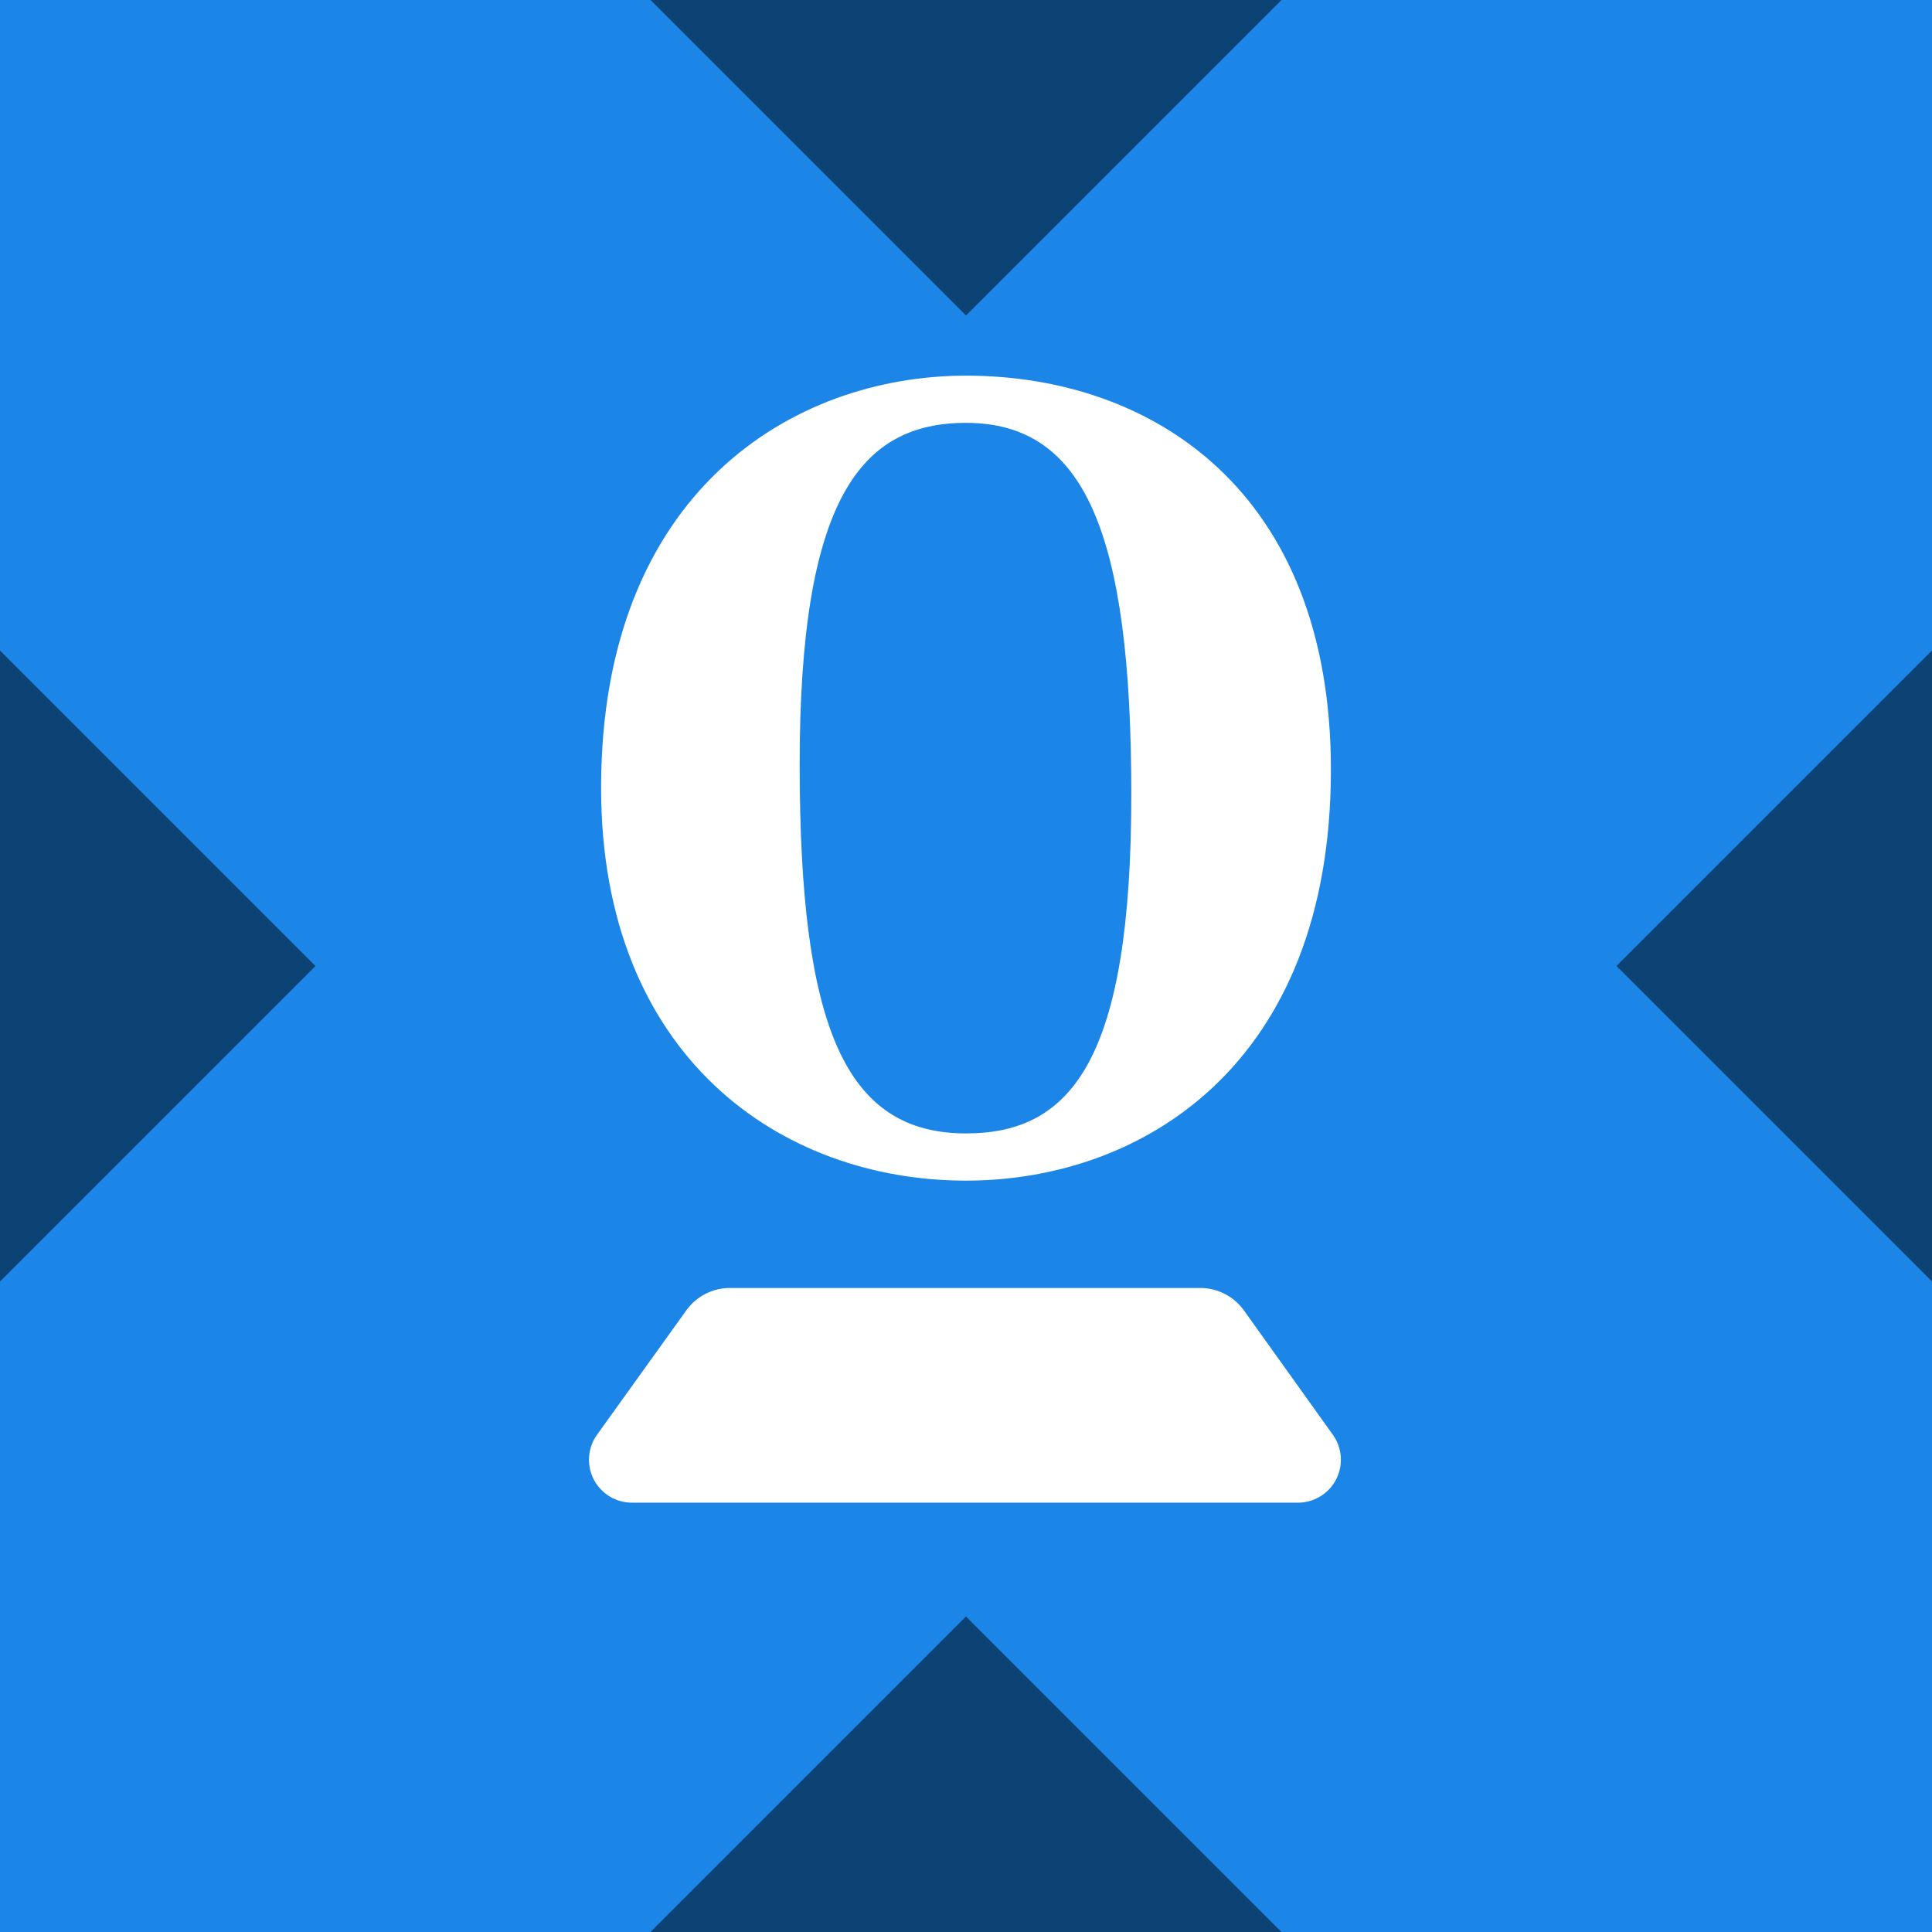
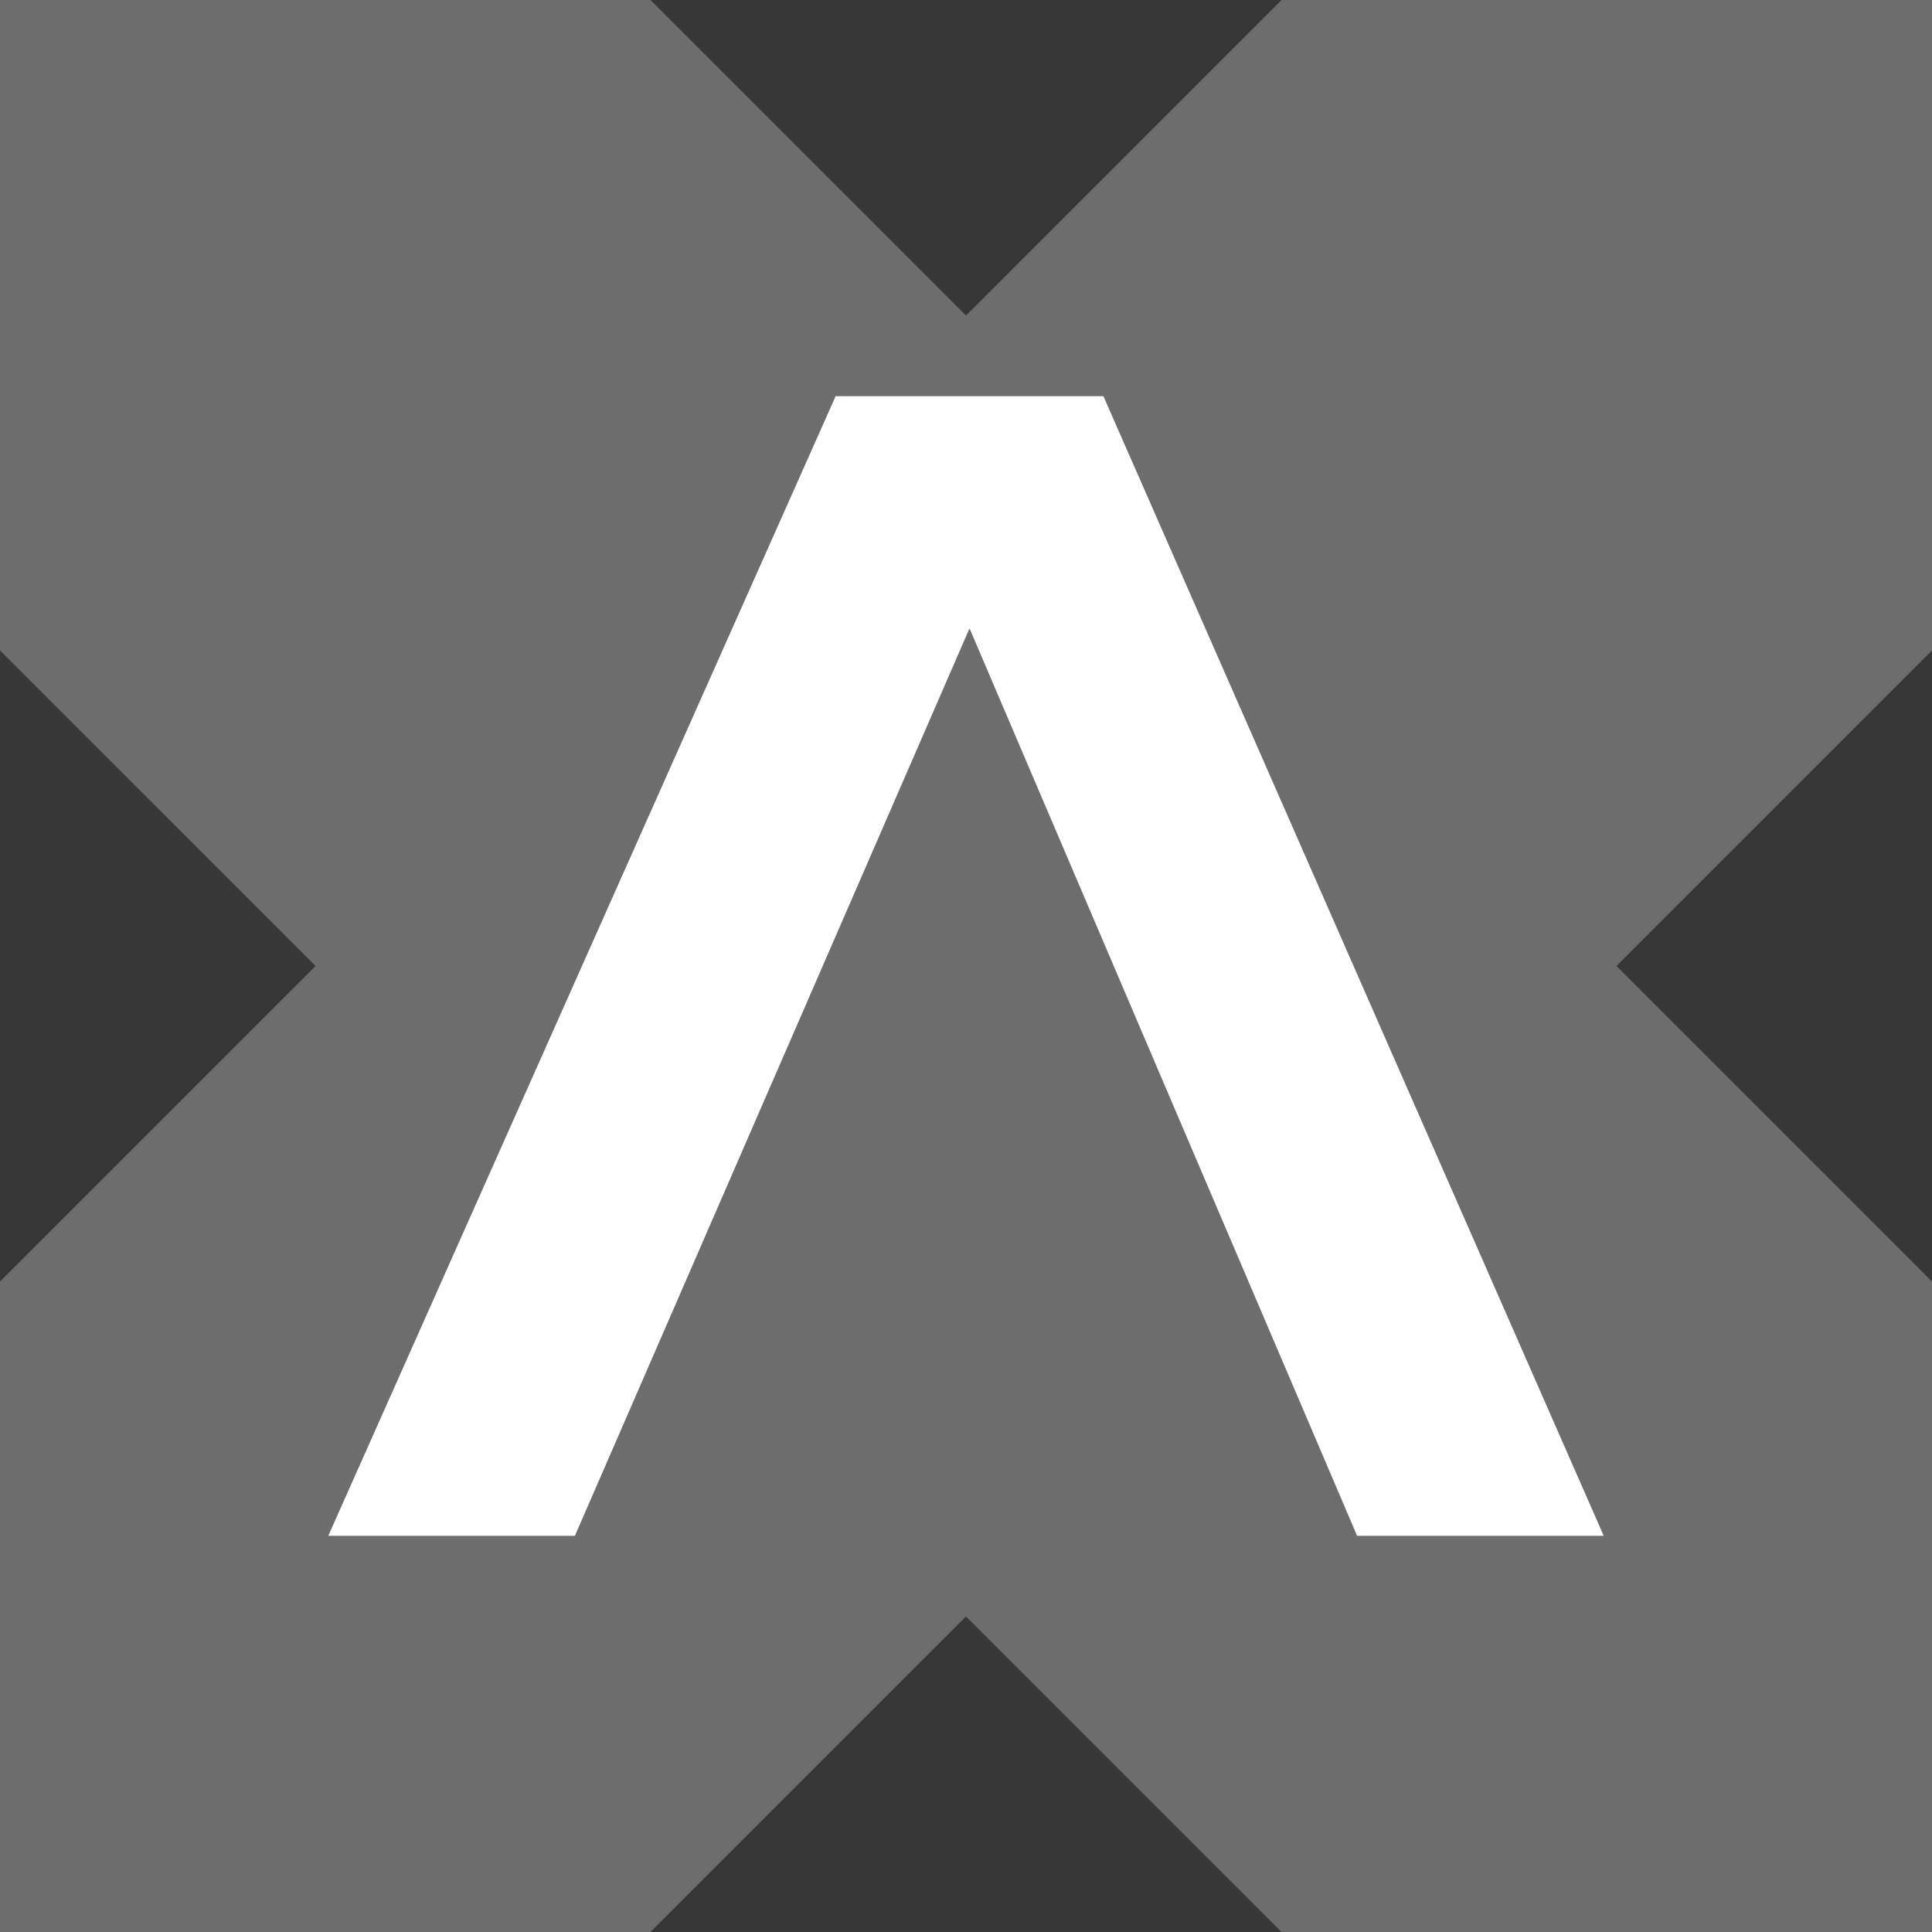
- <svg xmlns="http://www.w3.org/2000/svg" width="256" height="256" viewBox="0 0 32 32" fill="none">
-   <g clip-path="url(#clip0_2001_16112)">
-     <path d="M0 0H32V32H0V0Z" fill="#005590" />
-     <g clip-path="url(#clip1_2001_16112)">
-       <path d="M0 0H32V32H0V0Z" fill="#1B85E8" />
-       <path d="M16 7.004C17.956 7.004 18.738 8.8 18.738 13.155C18.738 17.529 17.76 18.773 16 18.773C13.991 18.773 13.245 16.995 13.245 12.658C13.245 8.267 14.258 7.004 16 7.004ZM16 6.222C13.12 6.222 9.956 8.16 9.956 13.049C9.956 17.493 12.925 19.555 16 19.555C18.88 19.555 22.044 17.671 22.044 12.747C22.044 8.124 19.076 6.222 16 6.222ZM12.089 21.333C11.951 21.333 11.815 21.365 11.691 21.427C11.568 21.489 11.461 21.578 11.378 21.689L9.885 23.769C9.809 23.876 9.765 24.001 9.757 24.131C9.748 24.262 9.776 24.392 9.836 24.508C9.897 24.623 9.988 24.72 10.1 24.787C10.212 24.855 10.341 24.89 10.471 24.889H21.493C21.624 24.89 21.752 24.855 21.864 24.787C21.976 24.72 22.068 24.623 22.128 24.508C22.189 24.392 22.216 24.262 22.208 24.131C22.199 24.001 22.155 23.876 22.08 23.769L20.605 21.707C20.524 21.593 20.417 21.5 20.294 21.435C20.17 21.37 20.033 21.335 19.893 21.333H12.089Z" fill="white" />
-     </g>
-     <path d="M21.226 32H10.774L16 26.774L21.226 32ZM5.226 16L6.10352e-05 21.226V10.774L5.226 16ZM32 21.226L26.774 16L32 10.774V21.226ZM16 5.226L10.774 0H21.226L16 5.226Z" fill="black" fill-opacity="0.5" />
+ <svg xmlns="http://www.w3.org/2000/svg" width="256" height="256" viewBox="0 0 512 512" fill="none">
+   <g clip-path="url(#clip0_802_3317)">
+     <path d="M0 0H512V512H0V0Z" fill="#6D6D6D" />
+     <path d="M339.616 512.001H172.385L256 428.385L339.616 512.001ZM512 339.616L428.385 256.001L512 172.385V339.616ZM83.617 255.999L0.001 339.615V172.384L83.617 255.999ZM256.001 83.615L172.386 -0.001H339.617L256.001 83.615Z" fill="black" fill-opacity="0.5" />
+     <path d="M87 105H423.133H292.414L425 407H359.641L256.934 166.519L152.359 407H87L221.453 105H87Z" fill="white" />
  </g>
  <defs>
-     <clipPath id="clip0_2001_16112">
-       <rect width="32" height="32" fill="white" />
-     </clipPath>
-     <clipPath id="clip1_2001_16112">
-       <rect width="32" height="32" fill="white" />
+     <clipPath id="clip0_802_3317">
+       <rect width="512" height="512" fill="white" />
    </clipPath>
  </defs>
</svg>
